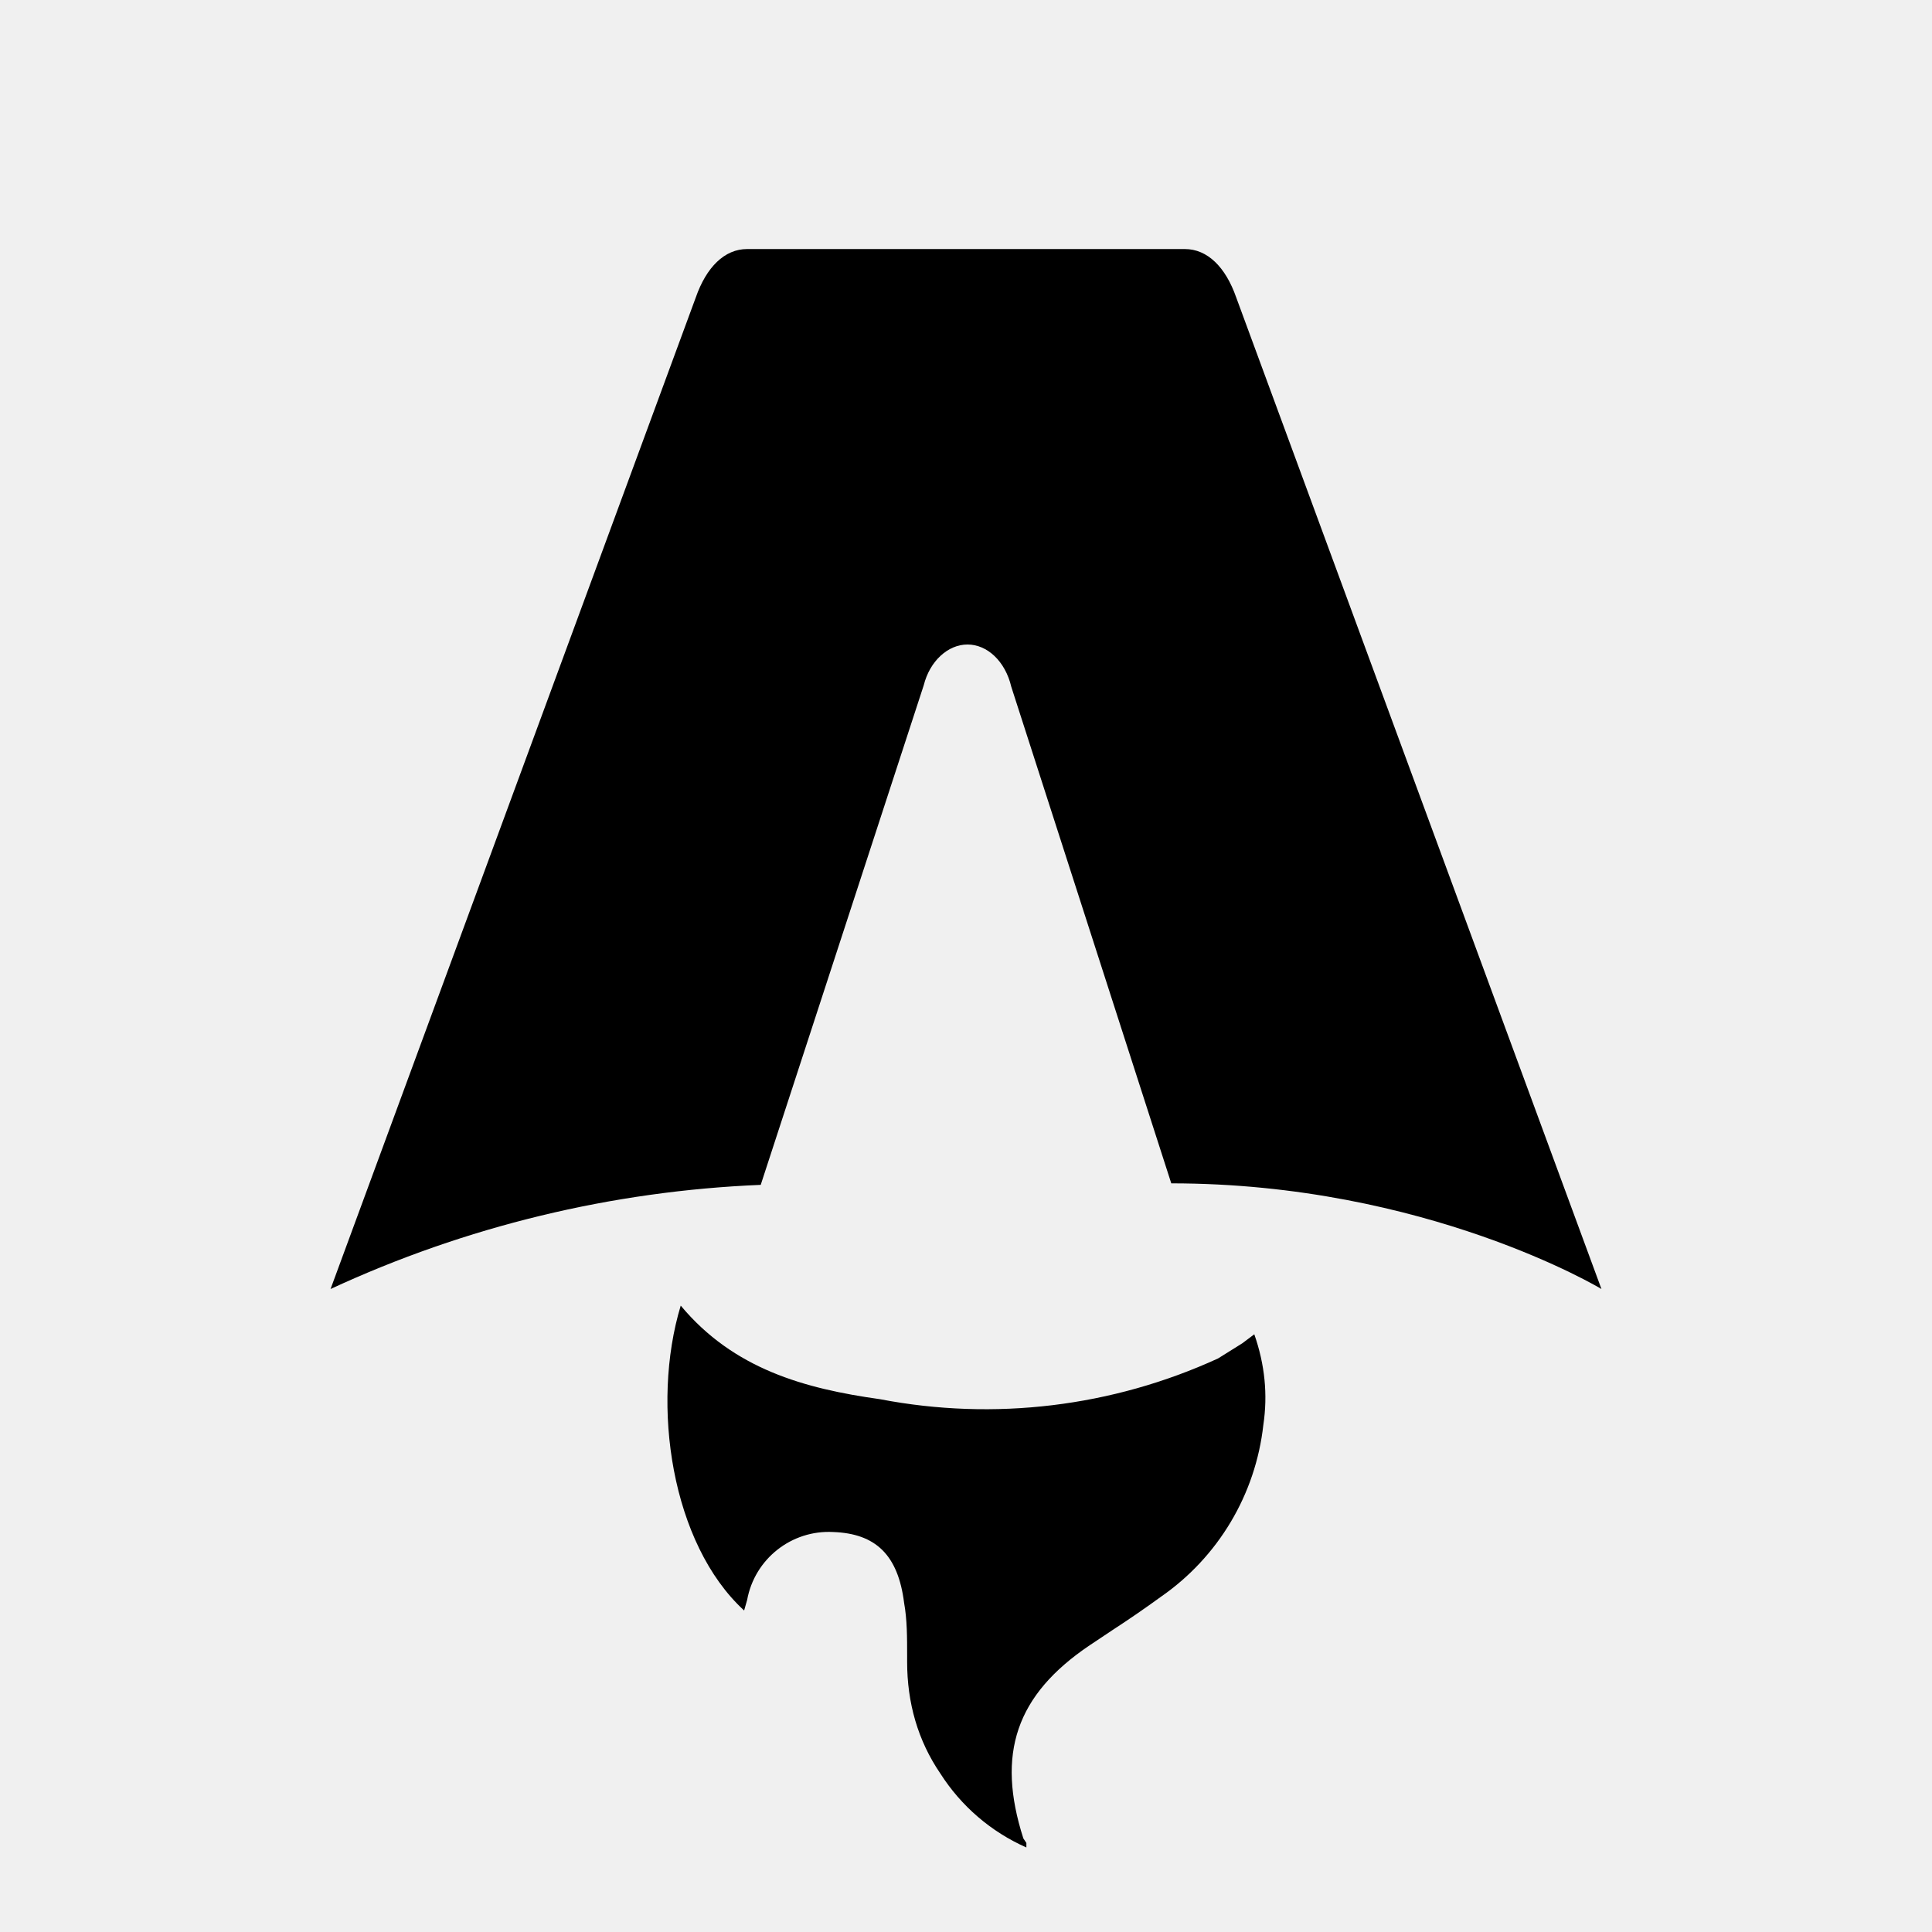
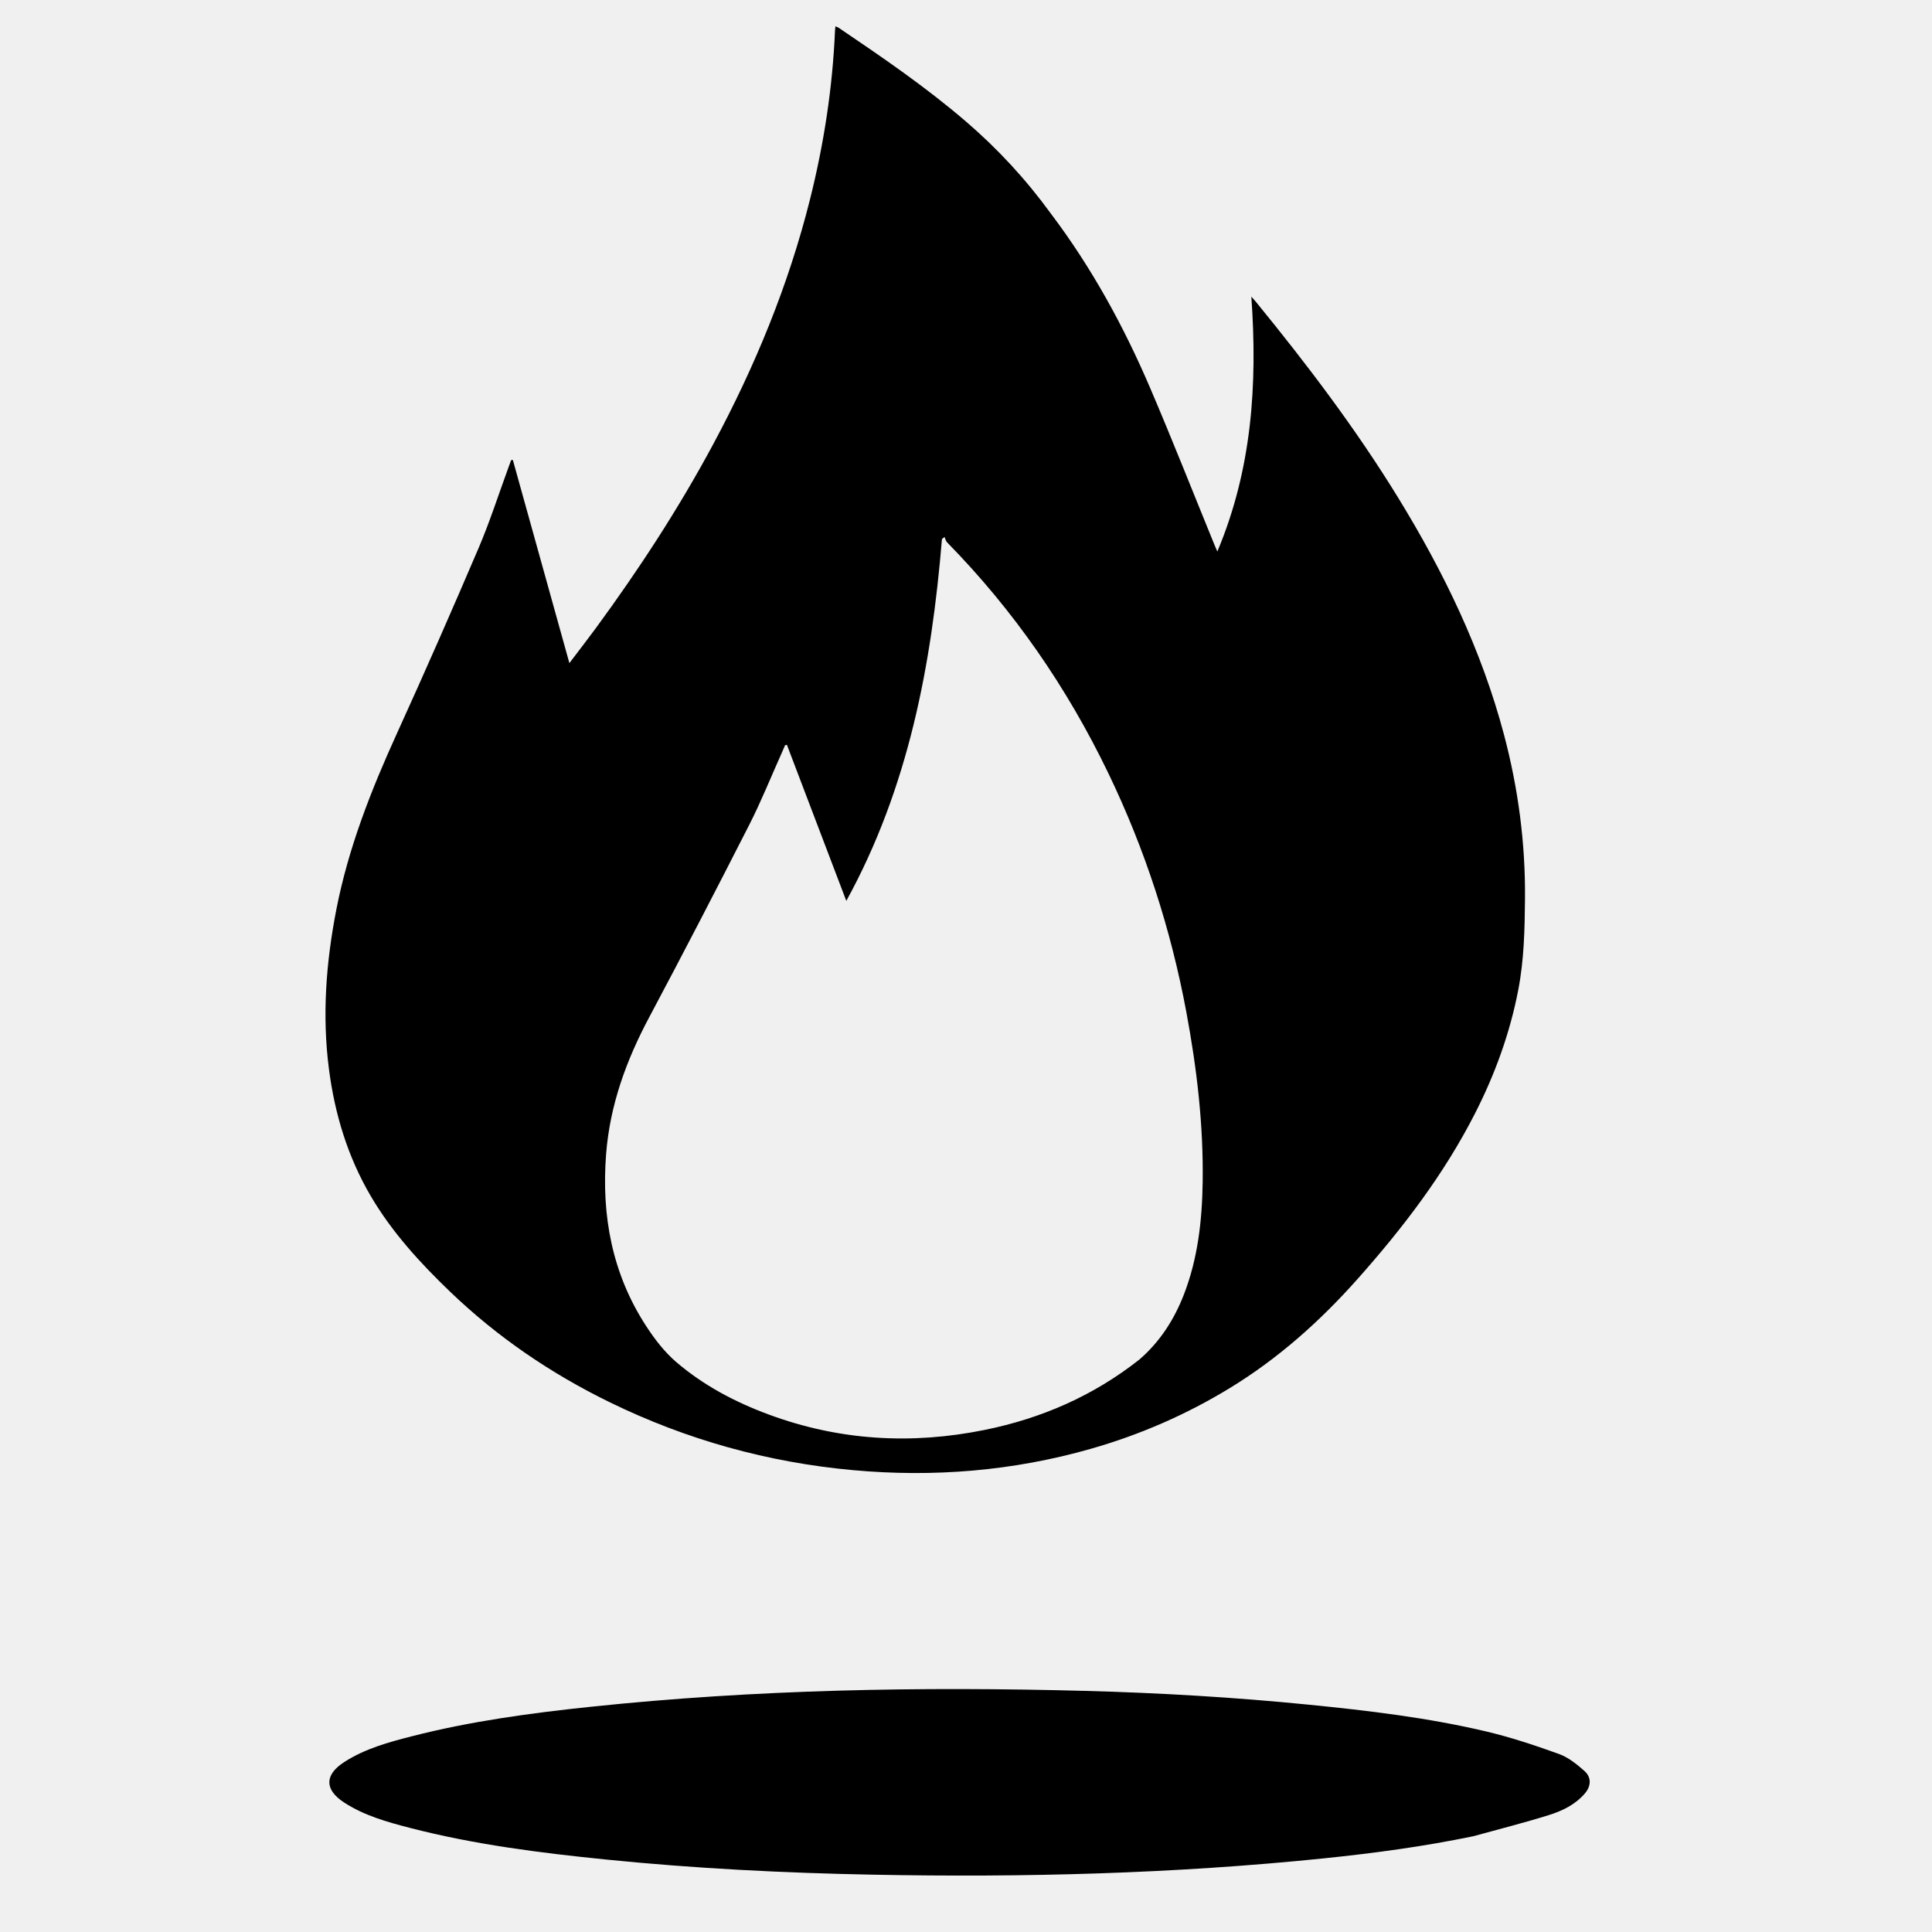
- <svg xmlns="http://www.w3.org/2000/svg" fill="none" viewBox="0 0 128 128">
-   <path d="M50.4 78.5a75.1 75.1 0 0 0-28.5 6.9l24.2-65.7c.7-2 1.9-3.2 3.4-3.2h29c1.5 0 2.7 1.2 3.4 3.2l24.2 65.7s-11.6-7-28.5-7L67 45.5c-.4-1.7-1.6-2.8-2.9-2.8-1.3 0-2.5 1.1-2.9 2.7L50.4 78.5Zm-1.1 28.2Zm-4.2-20.2c-2 6.6-.6 15.8 4.2 20.2a17.5 17.5 0 0 1 .2-.7 5.5 5.5 0 0 1 5.7-4.5c2.8.1 4.3 1.5 4.7 4.7.2 1.1.2 2.3.2 3.5v.4c0 2.7.7 5.2 2.2 7.4a13 13 0 0 0 5.7 4.9v-.3l-.2-.3c-1.8-5.6-.5-9.5 4.4-12.8l1.5-1a73 73 0 0 0 3.2-2.2 16 16 0 0 0 6.8-11.4c.3-2 .1-4-.6-6l-.8.6-1.6 1a37 37 0 0 1-22.4 2.7c-5-.7-9.7-2-13.2-6.2Z" />
+ <svg xmlns="http://www.w3.org/2000/svg" fill="none" viewBox="0 0 1656 1656">
+   <path fill="#FDFDFD" opacity="1" stroke="none" d=" M900.81,183.18   C935.764,229.468 963.213,279.699 985.831,332.523   C1004.84,376.916 1022.525,421.876 1040.8,466.584   C1041.473,468.229 1042.193,469.854 1043.426,472.744   C1073.082,402.227 1077.933,329.738 1072.579,254.223   C1074.552,256.488 1075.568,257.59 1076.515,258.749   C1120.184,312.208 1161.852,367.131 1198.049,426.01   C1237.406,490.03 1269.954,557.127 1289.244,630.118   C1301.399,676.113 1307.555,722.859 1307.134,770.496   C1306.902,796.689 1306.34,822.801 1301.349,848.625   C1294.217,885.531 1281.531,920.475 1264.522,953.927   C1237.807,1006.467 1202.333,1052.749 1163.332,1096.597   C1131.125,1132.806 1095.288,1164.69 1053.831,1189.949   C1016.504,1212.691 976.744,1229.949 934.673,1241.925   C868.018,1260.9 800.188,1266.396 731.287,1260.14   C658.171,1253.502 588.595,1234.13 522.629,1201.928   C472.268,1177.343 426.396,1146.129 385.933,1107.302   C360.16,1082.572 336.05,1056.27 317.83,1025.26   C298.054,991.603 286.959,954.973 281.956,916.391   C275.999,870.46 279.457,824.98 288.269,779.714   C298.561,726.845 318.095,677.253 340.315,628.443   C364.26,575.846 387.512,522.922 410.218,469.777   C419.887,447.145 427.401,423.593 435.893,400.458   C436.631,398.447 437.361,396.434 438.094,394.422   C438.59,394.355 439.085,394.288 439.58,394.222   C455.654,451.984 471.728,509.747 488.043,568.375   C495.868,558.052 503.307,548.5 510.468,538.744   C547.479,488.32 581.617,436.046 611.235,380.909   C647.086,314.169 675.827,244.566 694.271,170.961   C706.164,123.501 713.629,75.322 715.714,26.376   C715.762,25.239 715.916,24.107 716.057,22.58   C717.192,23.072 718.134,23.319 718.894,23.833   C756.304,49.126 793.562,74.616 827.895,104.098   C855.201,127.546 879.452,153.778 900.81,183.18  M976.718,1165.23   C994.229,1150.039 1006.386,1131.162 1014.719,1109.71   C1026.787,1078.644 1030.376,1046.084 1030.859,1013.12   C1031.576,964.123 1025.848,915.687 1016.887,867.601   C1003.602,796.314 981.408,727.916 949.917,662.575   C914.542,589.176 868.817,523 811.701,464.779   C810.619,463.676 810.313,461.814 809.644,460.306   C808.896,460.854 808.149,461.402 807.401,461.95   C798.456,569.946 778.763,675.07 725.404,772.184   C708.204,726.994 691.346,682.703 674.487,638.411   C673.967,638.53 673.446,638.648 672.926,638.767   C672.005,640.885 671.106,643.013 670.161,645.12   C660.893,665.79 652.454,686.884 642.185,707.045   C614.061,762.258 585.569,817.293 556.438,871.981   C536.77,908.904 522.758,947.306 519.519,989.284   C515.454,1041.951 524.625,1091.635 553.709,1136.431   C560.991,1147.646 569.458,1158.724 579.523,1167.373   C602.952,1187.505 630.132,1201.807 659.102,1212.517   C719.471,1234.834 781.302,1238.38 844.083,1225.63   C892.6,1215.776 937.069,1196.526 976.718,1165.23  z" />
+   <path fill="#FDFDFD" opacity="1" stroke="none" d=" M1262.916,1573.89   C1220.362,1582.72 1177.771,1588.44 1134.999,1592.846   C1006.493,1606.083 877.615,1609.336 748.537,1606.877   C672.195,1605.423 595.977,1601.595 519.993,1593.939   C463.272,1588.224 406.734,1581.087 351.406,1566.773   C331.747,1561.687 312.088,1556.218 294.795,1544.888   C278.08,1533.937 278.116,1521.302 294.969,1510.391   C312.883,1498.794 333.221,1493.287 353.546,1488.095   C403.86,1475.244 455.192,1468.322 506.738,1462.908   C647.544,1448.118 788.762,1445.538 930.158,1449.333   C994.135,1451.05 1058.02,1454.802 1121.717,1461.148   C1172.788,1466.235 1223.783,1472.277 1273.798,1484.09   C1294.949,1489.085 1315.726,1496.007 1336.193,1503.383   C1344.191,1506.265 1351.479,1512.114 1357.98,1517.866   C1364.338,1523.491 1363.86,1531.032 1358.251,1537.487   C1350.092,1546.877 1339.119,1552.181 1327.717,1555.744   C1306.45,1562.389 1284.816,1567.861 1262.916,1573.89  z" />
  <style>
        path { fill: #000; }
        @media (prefers-color-scheme: dark) {
            path { fill: #FFF; }
        }
    </style>
</svg>
